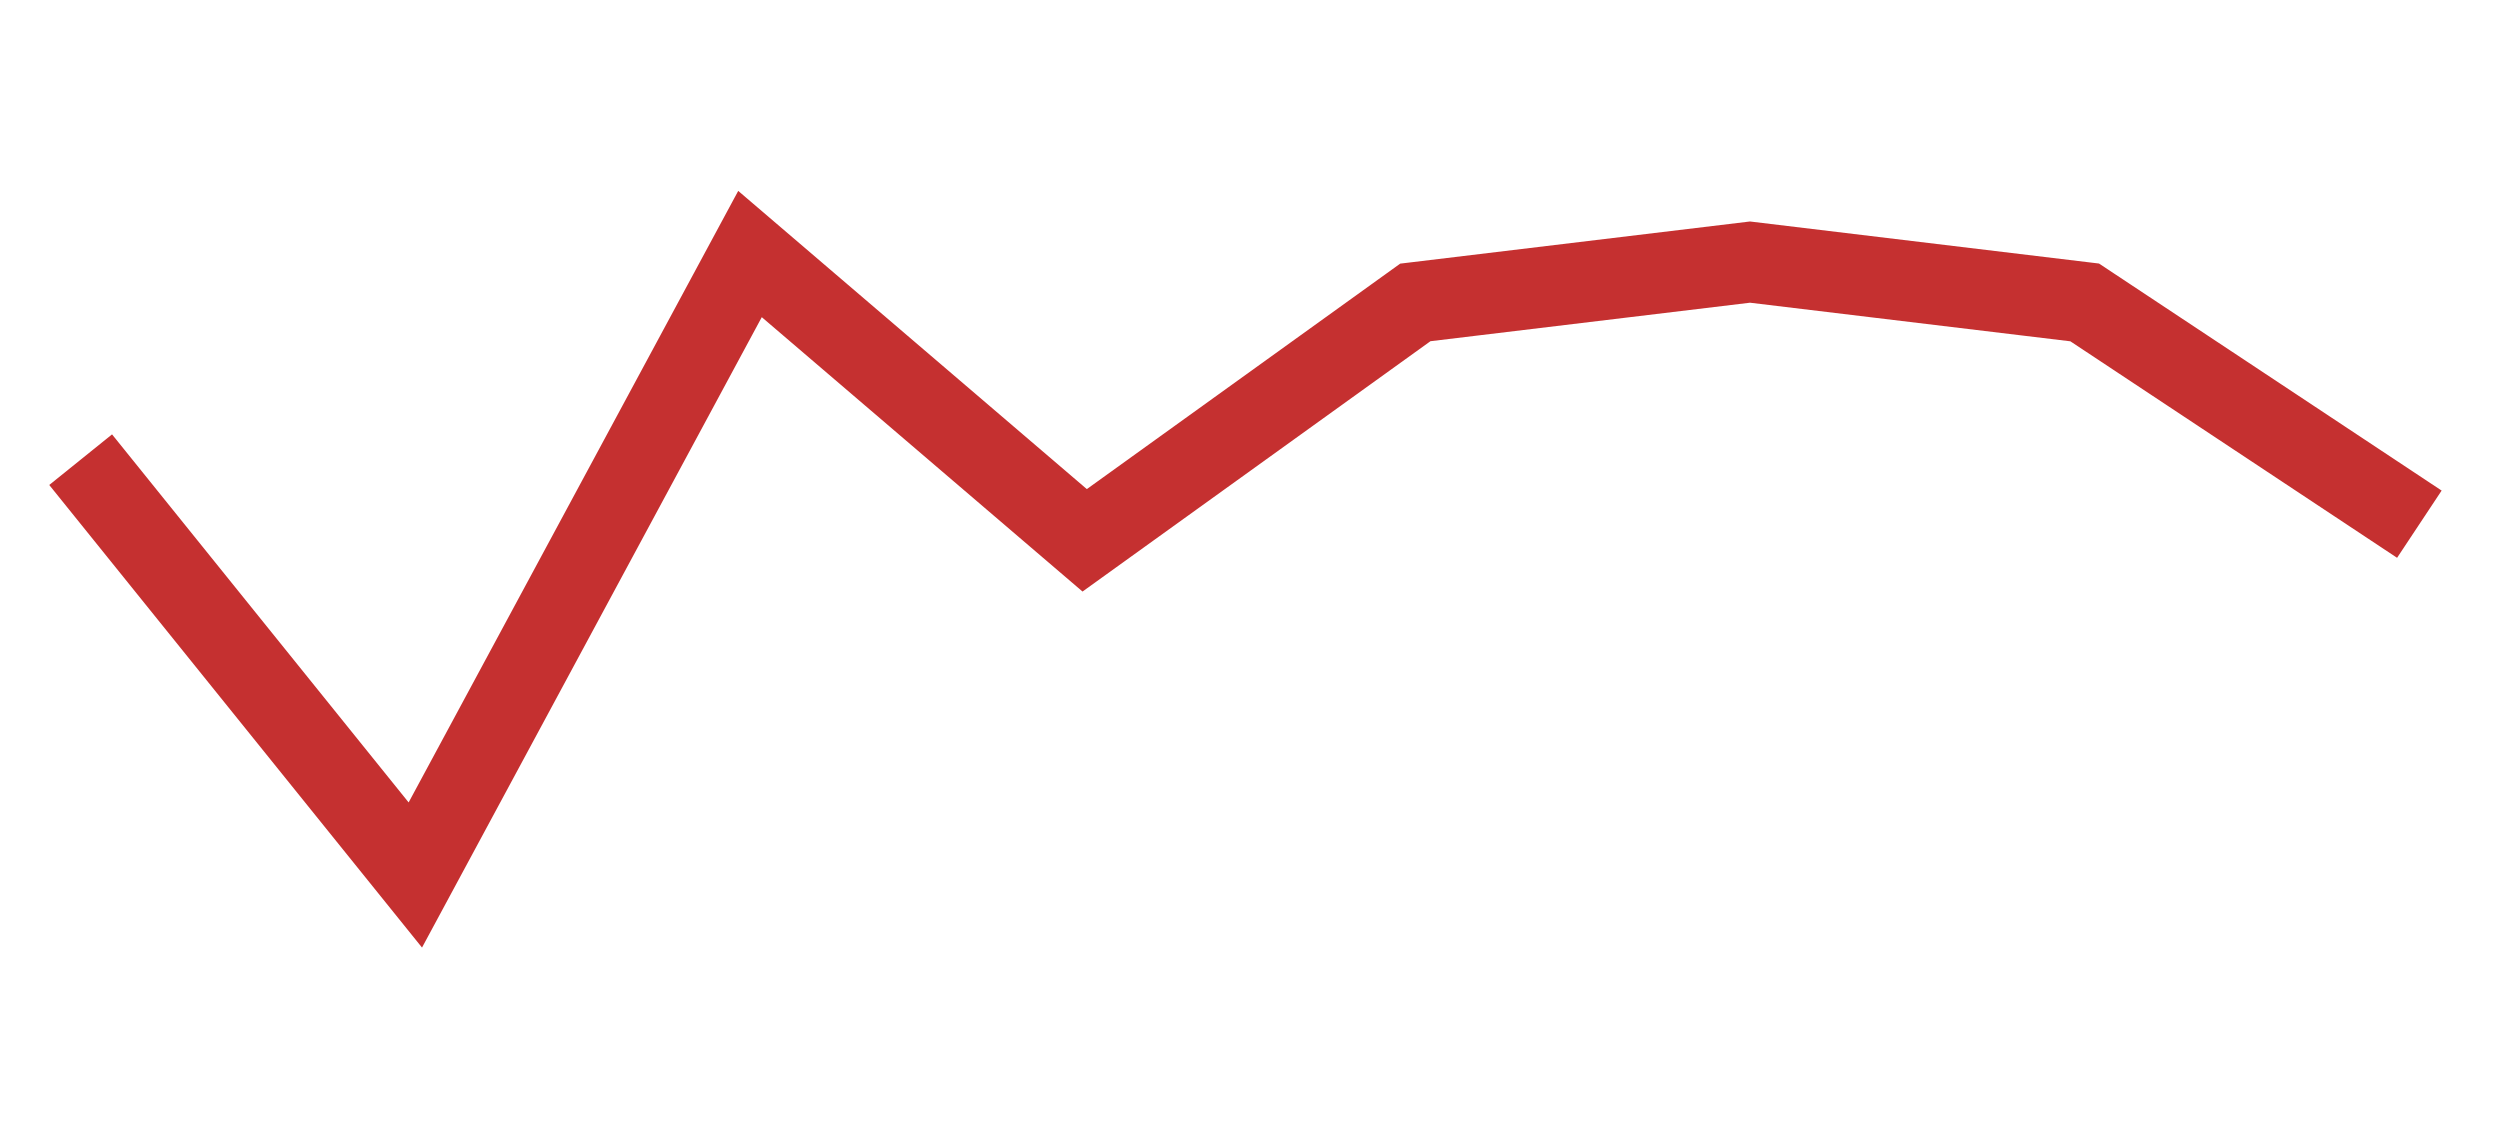
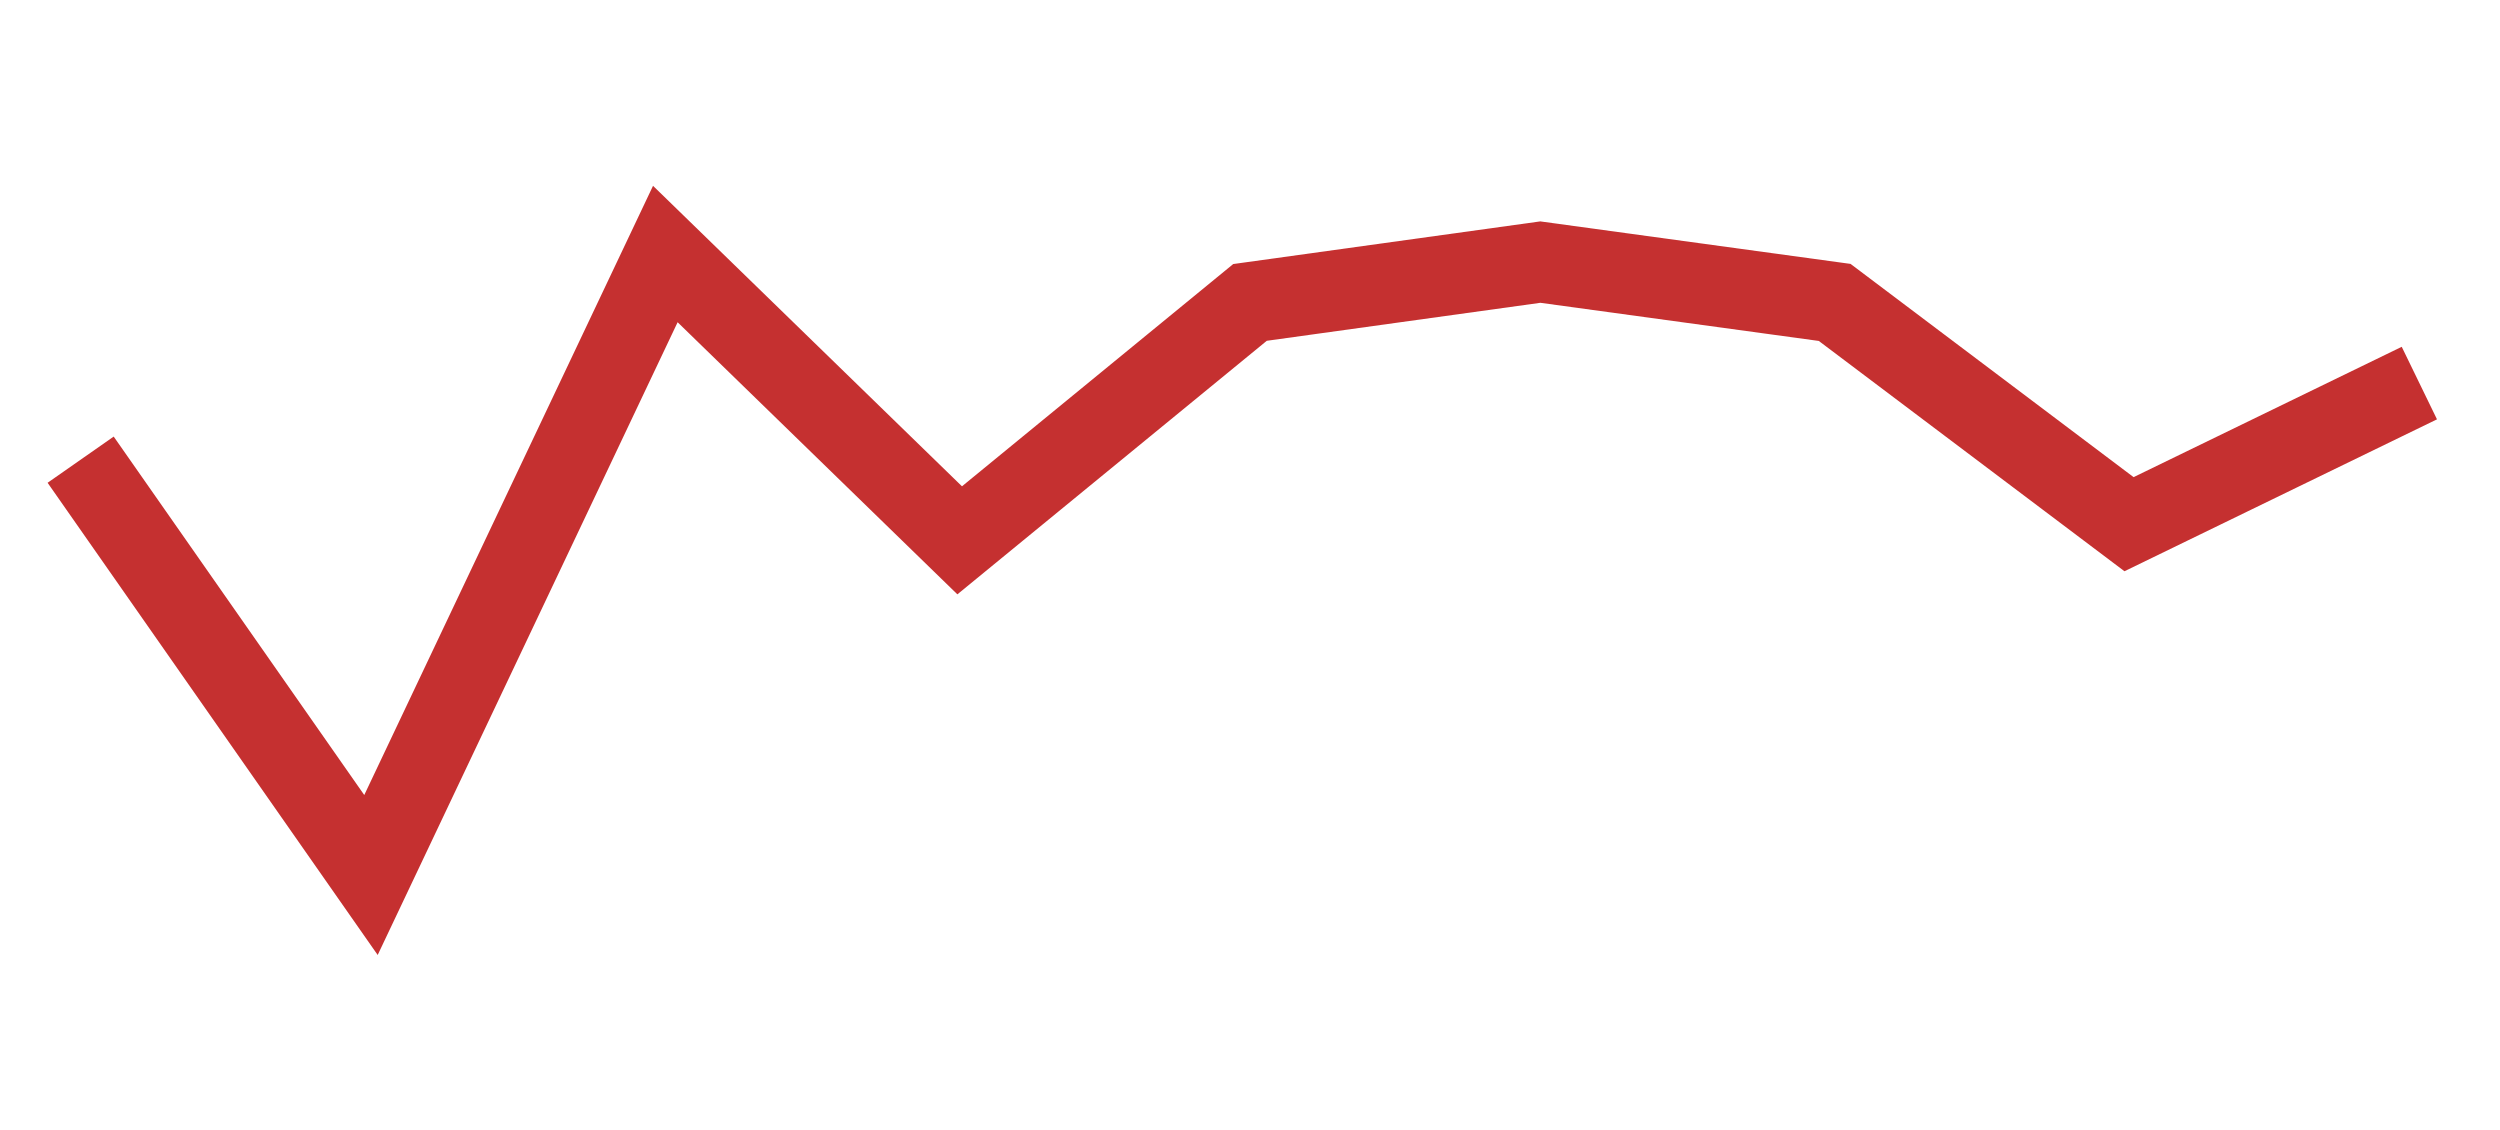
<svg xmlns="http://www.w3.org/2000/svg" class="spark" viewBox="0 0 62 28">
-   <path d="M2.0 11.4 L10.3 21.7 L18.6 6.3 L26.9 13.4 L35.1 7.5 L43.4 6.5 L51.7 7.5 L60.0 13.0" fill="none" stroke="#c53030" stroke-width="2" />
+   <path d="M2.0 11.4 L9.2 21.7 L16.5 6.3 L23.8 13.4 L31.0 7.5 L38.2 6.5 L45.5 7.5 L52.8 13.0 L60.0 9.5" fill="none" stroke="#c53030" stroke-width="2" />
</svg>
